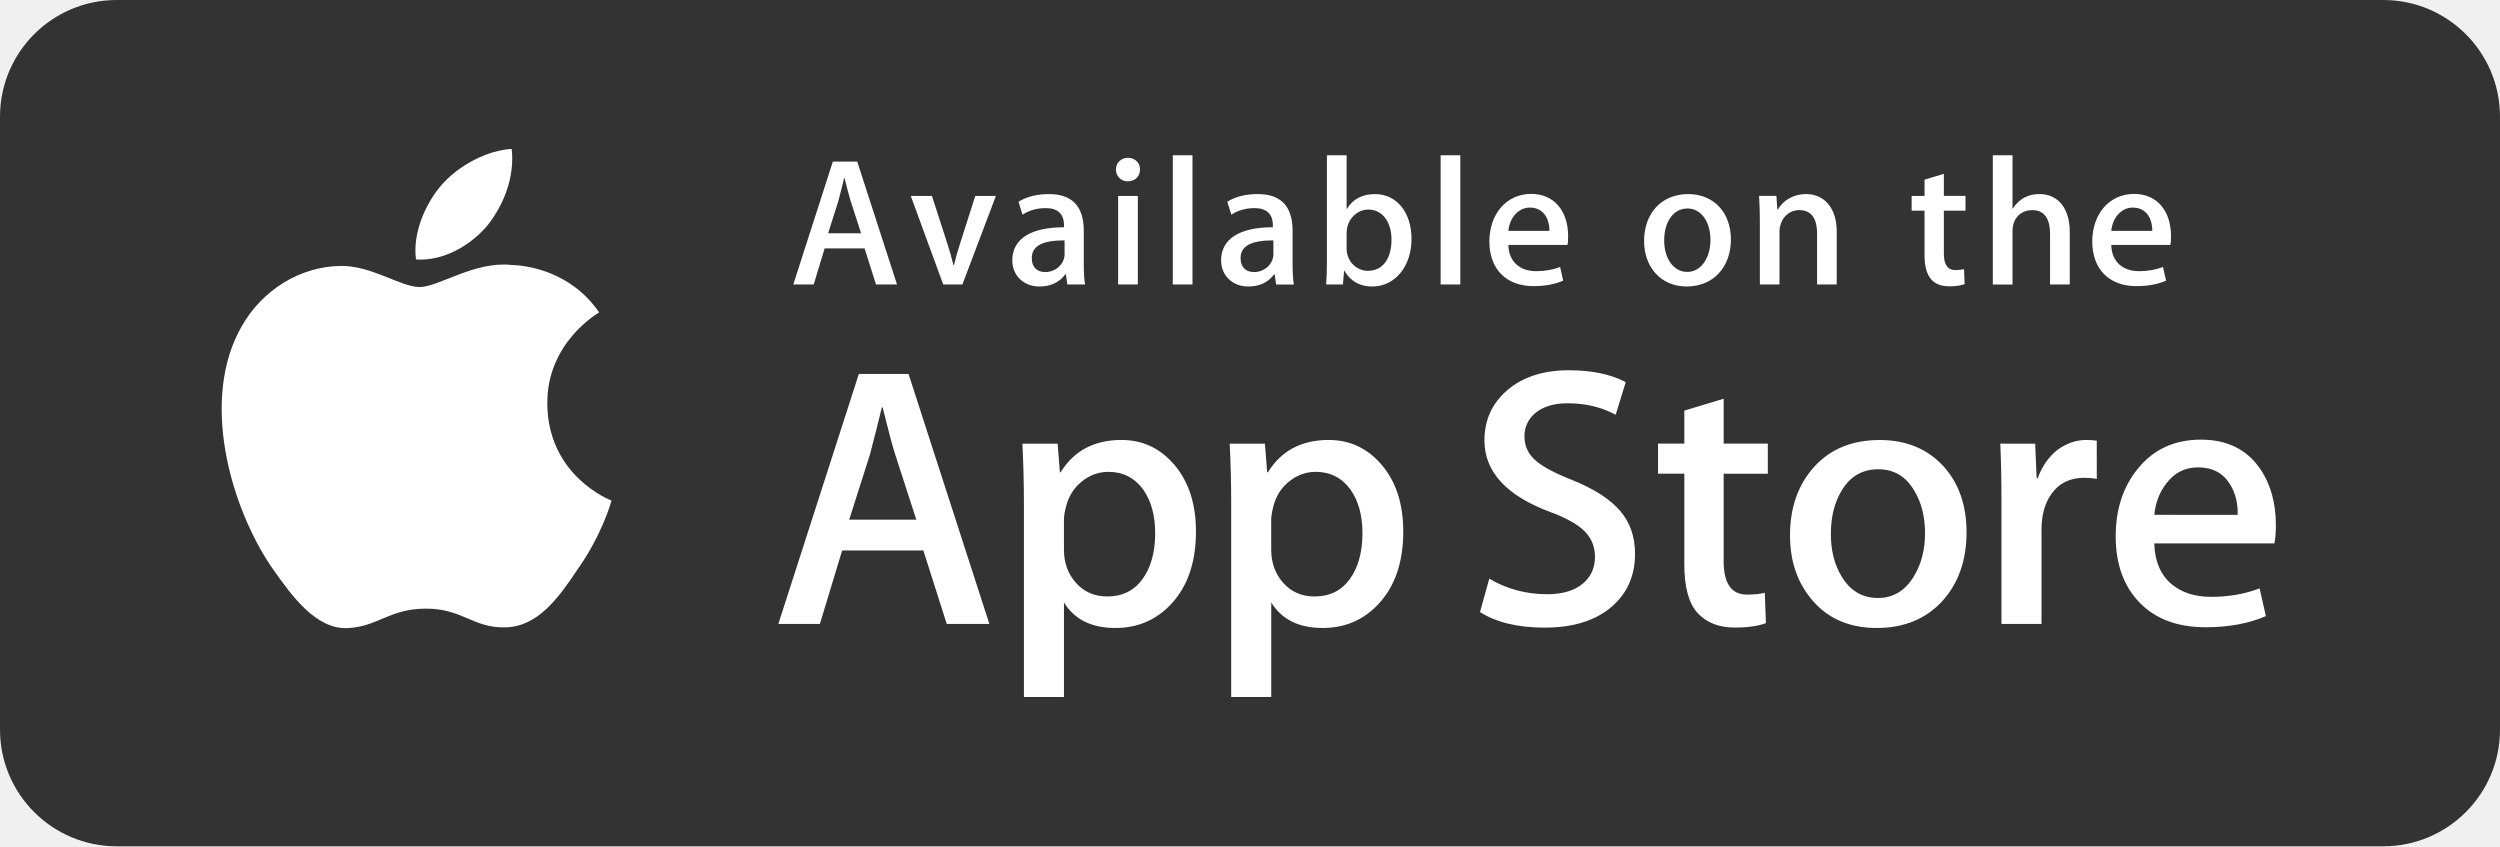
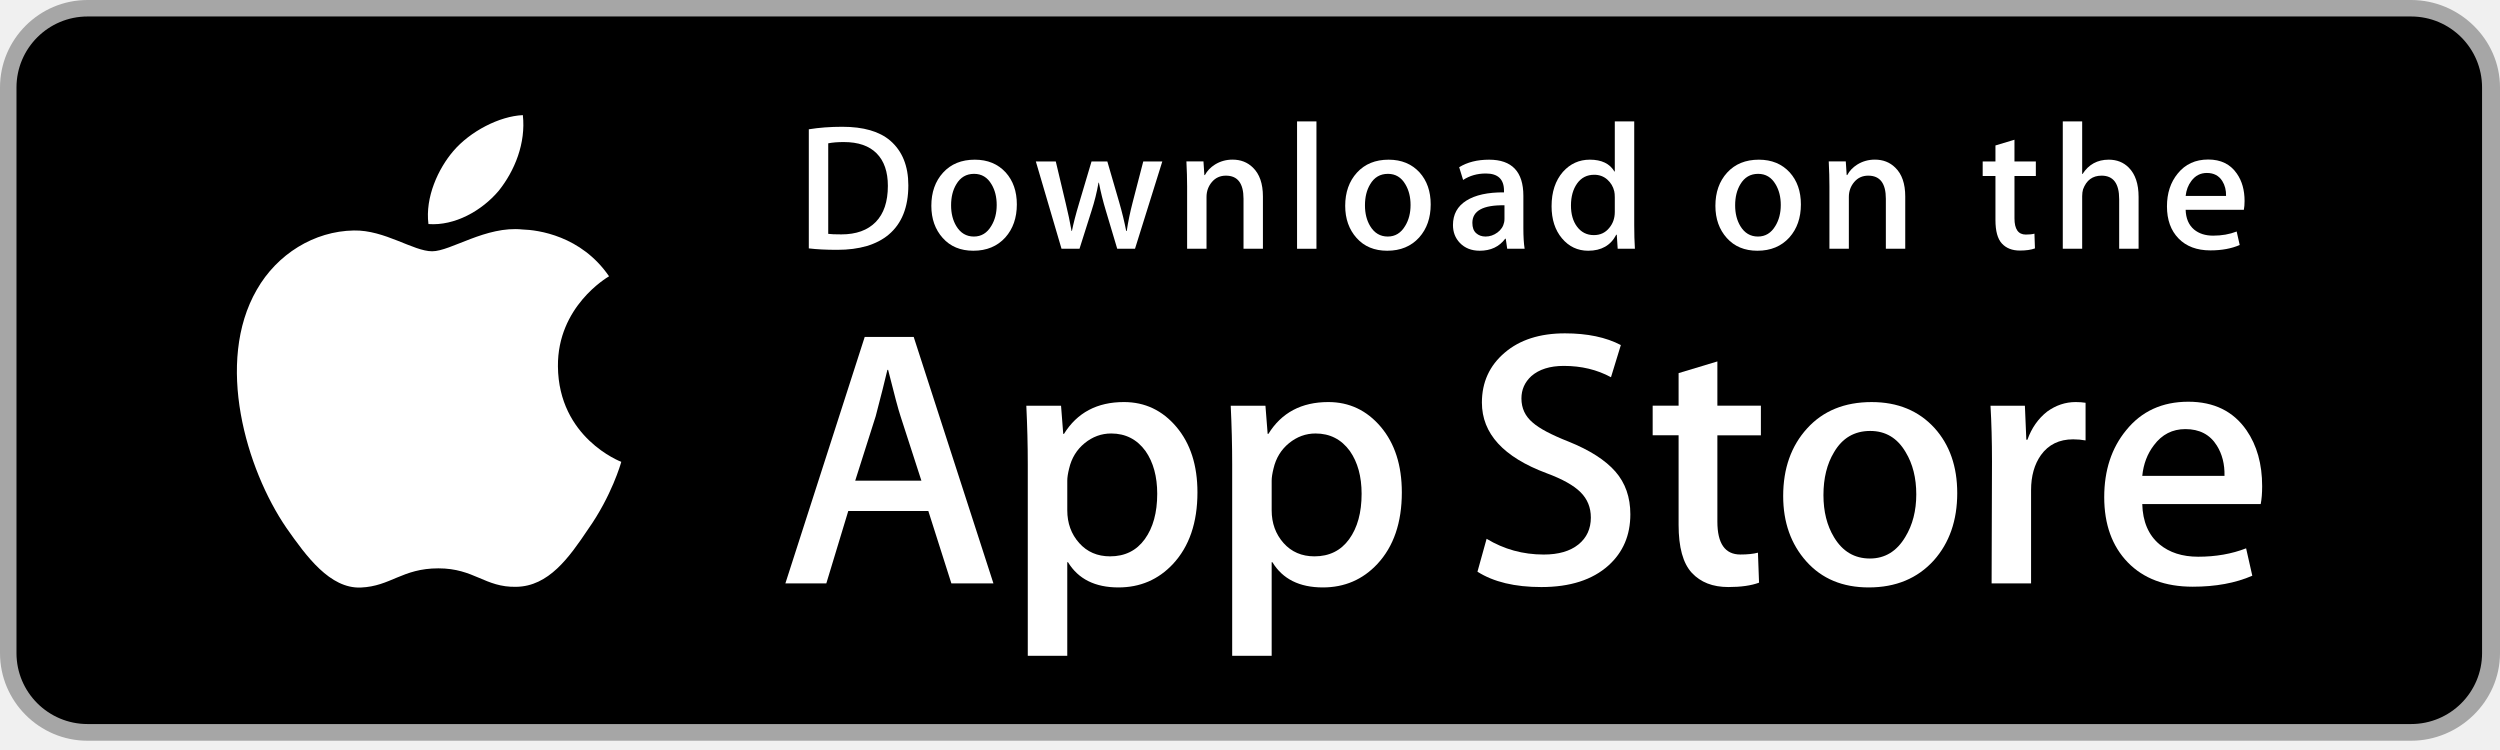
- <svg xmlns="http://www.w3.org/2000/svg" width="257" height="87" viewBox="0 0 257 87">
-   <g fill="none" fill-rule="evenodd">
-     <rect fill="#333333" width="257" height="87" rx="12" />
-     <g fill="#FFF">
-       <path d="M56.262 41.508c-.056-6.223 5.095-9.25 5.33-9.39-2.917-4.255-7.44-4.836-9.028-4.883-3.798-.4-7.482 2.273-9.417 2.273-1.973 0-4.953-2.234-8.164-2.168-4.132.063-7.997 2.456-10.117 6.17-4.376 7.576-1.113 18.707 3.08 24.83 2.096 3 4.547 6.347 7.754 6.23 3.137-.13 4.31-2.002 8.096-2.002 3.752 0 4.852 2 8.123 1.924 3.367-.05 5.487-3.01 7.51-6.038 2.424-3.433 3.397-6.822 3.435-6.996-.077-.025-6.538-2.49-6.603-9.95M50.083 23.208c1.688-2.11 2.842-4.982 2.522-7.896-2.443.11-5.498 1.69-7.257 3.754-1.556 1.82-2.946 4.8-2.587 7.604 2.745.204 5.562-1.385 7.323-3.462" />
-     </g>
-     <g fill="#FFF">
-       <path d="M101.71 64.138h-4.386l-2.402-7.548h-8.35l-2.287 7.548h-4.27l8.274-25.696h5.108l8.31 25.696zm-7.512-10.714l-2.173-6.708c-.23-.687-.662-2.302-1.295-4.843h-.077c-.255 1.093-.663 2.707-1.22 4.843l-2.136 6.708h6.9zM122.945 54.646c0 3.15-.856 5.642-2.568 7.47-1.534 1.628-3.44 2.44-5.712 2.44-2.454 0-4.22-.874-5.29-2.63v9.723h-4.117V51.7c0-1.98-.052-4.01-.153-6.09h3.62l.23 2.938h.078c1.373-2.214 3.456-3.32 6.252-3.32 2.186 0 4.01.862 5.47 2.59 1.458 1.732 2.19 4.007 2.19 6.828zm-4.194.15c0-1.803-.405-3.29-1.22-4.46-.89-1.218-2.085-1.83-3.583-1.83-1.016 0-1.94.34-2.763 1.012-.827.674-1.367 1.556-1.62 2.65-.128.51-.192.924-.192 1.252v3.093c0 1.344.414 2.48 1.24 3.412.827.927 1.9 1.392 3.22 1.392 1.55 0 2.758-.6 3.62-1.792.866-1.195 1.3-2.77 1.3-4.728zM144.256 54.646c0 3.15-.856 5.642-2.568 7.47-1.535 1.628-3.44 2.44-5.714 2.44-2.452 0-4.217-.874-5.29-2.63v9.723h-4.117V51.7c0-1.98-.052-4.01-.153-6.09h3.62l.23 2.938h.078c1.37-2.214 3.454-3.32 6.252-3.32 2.184 0 4.01.862 5.472 2.59 1.456 1.732 2.19 4.007 2.19 6.828zm-4.196.15c0-1.803-.407-3.29-1.222-4.46-.89-1.218-2.082-1.83-3.58-1.83-1.016 0-1.94.34-2.767 1.012-.824.674-1.364 1.556-1.617 2.65-.126.51-.193.924-.193 1.252v3.093c0 1.344.415 2.48 1.237 3.412.827.925 1.9 1.392 3.225 1.392 1.552 0 2.76-.6 3.62-1.792.865-1.195 1.298-2.77 1.298-4.728zM168.083 56.932c0 2.186-.763 3.964-2.284 5.337-1.674 1.497-4.008 2.25-7 2.25-2.766 0-4.983-.534-6.655-1.602l.952-3.43c1.806 1.066 3.79 1.6 5.947 1.6 1.553 0 2.76-.35 3.62-1.047.866-.7 1.3-1.633 1.3-2.8 0-1.043-.36-1.92-1.07-2.633-.712-.708-1.89-1.372-3.543-1.98-4.498-1.677-6.75-4.133-6.75-7.36 0-2.108.797-3.834 2.382-5.184 1.587-1.347 3.692-2.02 6.31-2.02 2.338 0 4.286.406 5.833 1.22l-1.033 3.355c-1.456-.788-3.1-1.182-4.937-1.182-1.452 0-2.593.358-3.406 1.068-.687.635-1.036 1.41-1.036 2.33 0 1.012.396 1.854 1.185 2.513.683.61 1.93 1.272 3.734 1.983 2.212.892 3.836 1.93 4.88 3.124 1.047 1.193 1.57 2.682 1.57 4.458M181.728 48.7h-4.537v8.995c0 2.288.8 3.43 2.403 3.43.735 0 1.346-.063 1.828-.192l.115 3.126c-.81.302-1.88.455-3.2.455-1.627 0-2.896-.498-3.815-1.49-.915-.99-1.373-2.654-1.373-4.994v-9.34h-2.7v-3.088h2.7V42.21l4.044-1.22V45.6h4.538V48.7M202.16 54.72c0 2.85-.812 5.188-2.44 7.016-1.7 1.88-3.964 2.82-6.785 2.82-2.722 0-4.887-.9-6.5-2.704-1.615-1.803-2.422-4.078-2.422-6.822 0-2.87.836-5.223 2.496-7.05 1.664-1.83 3.907-2.747 6.728-2.747 2.72 0 4.903.906 6.558 2.707 1.58 1.75 2.365 4.01 2.365 6.78zm-4.266.096c0-1.697-.367-3.153-1.103-4.372-.862-1.47-2.1-2.205-3.698-2.205-1.647 0-2.916.733-3.775 2.204-.74 1.22-1.105 2.7-1.105 4.45 0 1.698.365 3.158 1.105 4.37.89 1.474 2.13 2.21 3.742 2.21 1.57 0 2.804-.753 3.698-2.244.755-1.247 1.136-2.713 1.136-4.414zM215.548 49.23c-.408-.075-.844-.112-1.298-.112-1.448 0-2.568.543-3.356 1.64-.685.965-1.027 2.185-1.027 3.658v9.722h-4.117V51.445c0-2.134-.04-4.082-.12-5.833h3.586l.15 3.545h.115c.437-1.22 1.12-2.202 2.06-2.935.918-.665 1.907-.995 2.975-.995.38 0 .724.03 1.03.076l.003 3.927M233.96 53.997c0 .738-.05 1.36-.152 1.867H221.46c.044 1.83.645 3.233 1.79 4.198 1.04.86 2.388 1.294 4.04 1.294 1.828 0 3.496-.29 4.996-.877l.645 2.857c-1.752.763-3.824 1.145-6.21 1.145-2.873 0-5.13-.846-6.77-2.533-1.635-1.69-2.458-3.964-2.458-6.806 0-2.792.76-5.12 2.29-6.974 1.6-1.98 3.76-2.972 6.478-2.972 2.67 0 4.692.99 6.063 2.972 1.09 1.57 1.636 3.516 1.636 5.827zm-3.927-1.068c.03-1.223-.24-2.273-.8-3.165-.712-1.147-1.808-1.72-3.278-1.72-1.348 0-2.442.56-3.277 1.68-.685.89-1.092 1.96-1.218 3.2l8.573.004z" />
-     </g>
-     <g fill="#FFF">
-       <path d="M92.213 29.246h-2.157l-1.18-3.71h-4.103l-1.126 3.71H81.55l4.065-12.63h2.51l4.088 12.63zM88.52 23.98l-1.067-3.298c-.112-.338-.318-1.124-.637-2.38h-.04c-.13.544-.317 1.332-.6 2.38L85.13 23.98h3.393zM102.38 20.14l-3.448 9.106h-1.967l-3.337-9.106h2.174l1.557 4.815c.26.805.485 1.574.653 2.304h.056c.15-.656.374-1.424.654-2.305l1.537-4.815h2.12M109.722 29.246l-.15-1.05h-.057c-.618.845-1.517 1.256-2.66 1.256-1.63 0-2.792-1.143-2.792-2.68 0-2.247 1.948-3.41 5.32-3.41v-.168c0-1.2-.636-1.8-1.89-1.8-.9 0-1.69.227-2.38.676l-.41-1.33c.842-.525 1.89-.788 3.13-.788 2.377 0 3.578 1.255 3.578 3.767v3.353c0 .92.04 1.632.133 2.174h-1.82zm-.282-4.536c-2.25 0-3.373.544-3.373 1.836 0 .956.58 1.423 1.386 1.423 1.03 0 1.987-.787 1.987-1.854V24.71zM115.918 18.64c-.674 0-1.2-.526-1.2-1.22 0-.692.544-1.198 1.24-1.198.692 0 1.254.506 1.235 1.2 0 .73-.524 1.217-1.275 1.217zm-.973 1.5h2.024v9.106h-2.025V20.14zM120.564 15.96h2.023v13.286h-2.023M131.188 29.246l-.153-1.05h-.054c-.617.845-1.517 1.256-2.66 1.256-1.63 0-2.792-1.143-2.792-2.68 0-2.247 1.948-3.41 5.322-3.41v-.168c0-1.2-.638-1.8-1.893-1.8-.9 0-1.687.227-2.378.676l-.415-1.332c.844-.525 1.893-.788 3.13-.788 2.38 0 3.582 1.255 3.582 3.767v3.354c0 .92.04 1.633.128 2.176h-1.817zm-.282-4.536c-2.25 0-3.374.544-3.374 1.836 0 .956.582 1.423 1.387 1.423 1.03 0 1.986-.787 1.986-1.854V24.71zM141.074 29.452c-1.292 0-2.246-.544-2.866-1.612h-.038l-.116 1.406h-1.723c.055-.73.075-1.557.075-2.455V15.96h2.027v5.512h.037c.6-1.012 1.573-1.518 2.903-1.518 2.193 0 3.73 1.875 3.73 4.61 0 2.826-1.706 4.888-4.03 4.888zm-.412-7.91c-1.164 0-2.23 1.013-2.23 2.42v1.592c0 1.255.958 2.286 2.194 2.286 1.515 0 2.42-1.236 2.42-3.203-.003-1.837-.94-3.094-2.384-3.094zM148.098 15.96h2.022v13.286h-2.022M161.134 25.18h-6.075c.04 1.723 1.18 2.697 2.864 2.697.902 0 1.727-.15 2.457-.43l.315 1.405c-.86.374-1.873.562-3.052.562-2.85 0-4.536-1.8-4.536-4.59 0-2.792 1.726-4.89 4.31-4.89 2.32 0 3.786 1.723 3.786 4.328.006.355-.012.674-.07.917zm-1.854-1.443c0-1.406-.715-2.398-2.008-2.398-1.163 0-2.078 1.01-2.213 2.397h4.22zM173.4 29.452c-2.662 0-4.387-1.987-4.387-4.684 0-2.81 1.76-4.816 4.538-4.816 2.62 0 4.386 1.893 4.386 4.667 0 2.845-1.82 4.832-4.537 4.832zm.076-8.02c-1.462 0-2.398 1.366-2.398 3.278 0 1.875.955 3.242 2.378 3.242s2.38-1.462 2.38-3.28c0-1.854-.937-3.24-2.36-3.24zM188.815 29.246h-2.02v-5.23c0-1.61-.62-2.417-1.838-2.417-1.2 0-2.026 1.03-2.026 2.23v5.416h-2.018v-6.504c0-.805-.024-1.668-.078-2.604h1.78l.095 1.405h.057c.54-.973 1.647-1.593 2.885-1.593 1.908 0 3.163 1.462 3.163 3.84v5.456M202.055 21.657h-2.227v4.422c0 1.125.392 1.686 1.178 1.686.355 0 .66-.038.9-.094l.056 1.537c-.394.15-.92.225-1.572.225-1.597 0-2.547-.88-2.547-3.186v-4.593h-1.326V20.14h1.326v-1.67l1.985-.6v2.268h2.227v1.52M212.77 29.246h-2.024v-5.19c0-1.63-.62-2.455-1.837-2.455-1.05 0-2.022.714-2.022 2.156v5.49h-2.026V15.96h2.026v5.47h.038c.636-.99 1.557-1.48 2.736-1.48 1.93 0 3.11 1.5 3.11 3.88v5.416M223.11 25.18h-6.072c.04 1.723 1.178 2.697 2.866 2.697.903 0 1.726-.15 2.452-.43l.317 1.405c-.86.374-1.873.562-3.055.562-2.848 0-4.534-1.8-4.534-4.59 0-2.792 1.725-4.89 4.308-4.89 2.323 0 3.787 1.723 3.787 4.328.006.355-.013.674-.07.917zm-1.855-1.443c0-1.406-.71-2.398-2.004-2.398-1.16 0-2.078 1.01-2.212 2.397h4.217z" />
+ <svg xmlns="http://www.w3.org/2000/svg" width="180px" height="54px" viewBox="0 0 180 54" version="1.1">
+   <defs />
+   <g id="ㅎㅇ" stroke="none" stroke-width="1" fill="none" fill-rule="evenodd">
+     <g id="Download_on_the_App_Store_Badge_US-UK_135x40">
+       <g id="US_UK_Download_on_the">
+         <g id="Group">
+           <path d="M173.596,53.333 L6.305,53.333 C2.829,53.333 0,50.496 0,47.023 L0,6.301 C0,2.827 2.829,0 6.305,0 L173.596,0 C177.071,0 180,2.827 180,6.301 L180,47.023 C180,50.496 177.071,53.333 173.596,53.333 L173.596,53.333 L173.596,53.333 Z" id="Shape" fill="#A6A6A6" />
+           <path d="M178.709,47.024 C178.709,49.845 176.424,52.131 173.597,52.131 L6.305,52.131 C3.48,52.131 1.187,49.845 1.187,47.024 L1.187,6.3 C1.187,3.48 3.48,1.187 6.305,1.187 L173.596,1.187 C176.424,1.187 178.708,3.48 178.708,6.3 L178.709,47.024 L178.709,47.024 L178.709,47.024 Z" id="Shape" fill="#000000" />
+           <g transform="translate(16, 8)" id="Shape" fill="#FFFFFF">
+             <path d="M24.171,18.379 C24.132,14.081 27.689,11.991 27.852,11.893 C25.837,8.956 22.715,8.555 21.617,8.523 C18.995,8.247 16.451,10.092 15.115,10.092 C13.752,10.092 11.695,8.549 9.477,8.595 C6.624,8.639 3.955,10.291 2.491,12.856 C-0.531,18.087 1.723,25.773 4.617,30.001 C6.065,32.072 7.757,34.384 9.972,34.303 C12.139,34.213 12.948,32.921 15.563,32.921 C18.153,32.921 18.913,34.303 21.172,34.251 C23.497,34.213 24.961,32.171 26.359,30.081 C28.032,27.708 28.704,25.371 28.731,25.251 C28.676,25.232 24.215,23.529 24.171,18.379 L24.171,18.379 Z" />
+             <path d="M19.904,5.741 C21.069,4.284 21.867,2.301 21.645,0.289 C19.959,0.364 17.849,1.456 16.635,2.881 C15.56,4.137 14.6,6.196 14.848,8.132 C16.743,8.273 18.688,7.176 19.904,5.741 L19.904,5.741 Z" />
+           </g>
+           <g transform="translate(56, 24)" id="Shape" fill="#FFFFFF">
+             <path d="M15.527,18.005 L12.499,18.005 L10.84,12.793 L5.075,12.793 L3.495,18.005 L0.547,18.005 L6.259,0.261 L9.787,0.261 L15.527,18.005 L15.527,18.005 Z M10.34,10.607 L8.84,5.973 C8.681,5.5 8.384,4.385 7.945,2.631 L7.892,2.631 C7.717,3.385 7.436,4.5 7.049,5.973 L5.576,10.607 L10.34,10.607 L10.34,10.607 Z" />
+             <path d="M30.216,11.451 C30.216,13.627 29.628,15.347 28.452,16.609 C27.399,17.733 26.091,18.295 24.529,18.295 C22.844,18.295 21.633,17.689 20.896,16.479 L20.843,16.479 L20.843,23.219 L18,23.219 L18,9.423 C18,8.055 17.964,6.651 17.895,5.211 L20.395,5.211 L20.553,7.239 L20.607,7.239 C21.555,5.711 22.993,4.948 24.924,4.948 C26.433,4.948 27.693,5.544 28.701,6.737 C29.712,7.932 30.216,9.503 30.216,11.451 L30.216,11.451 Z M27.32,11.555 C27.32,10.309 27.04,9.283 26.477,8.475 C25.863,7.632 25.037,7.211 24.003,7.211 C23.301,7.211 22.664,7.445 22.095,7.908 C21.524,8.375 21.151,8.984 20.976,9.739 C20.888,10.091 20.844,10.379 20.844,10.605 L20.844,12.739 C20.844,13.669 21.129,14.455 21.7,15.096 C22.271,15.737 23.012,16.057 23.924,16.057 C24.995,16.057 25.828,15.644 26.424,14.82 C27.021,13.995 27.32,12.907 27.32,11.555 L27.32,11.555 Z" />
+             <path d="M44.932,11.451 C44.932,13.627 44.344,15.347 43.167,16.609 C42.115,17.733 40.807,18.295 39.245,18.295 C37.56,18.295 36.349,17.689 35.613,16.479 L35.56,16.479 L35.56,23.219 L32.717,23.219 L32.717,9.423 C32.717,8.055 32.681,6.651 32.612,5.211 L35.112,5.211 L35.271,7.239 L35.324,7.239 C36.271,5.711 37.709,4.948 39.641,4.948 C41.149,4.948 42.409,5.544 43.42,6.737 C44.427,7.932 44.932,9.503 44.932,11.451 L44.932,11.451 Z M42.036,11.555 C42.036,10.309 41.755,9.283 41.192,8.475 C40.577,7.632 39.755,7.211 38.719,7.211 C38.016,7.211 37.38,7.445 36.809,7.908 C36.239,8.375 35.867,8.984 35.692,9.739 C35.605,10.091 35.56,10.379 35.56,10.605 L35.56,12.739 C35.56,13.669 35.845,14.455 36.413,15.096 C36.984,15.736 37.725,16.057 38.64,16.057 C39.711,16.057 40.544,15.644 41.14,14.82 C41.737,13.995 42.036,12.907 42.036,11.555 L42.036,11.555 Z" />
+             <path d="M61.385,13.029 C61.385,14.539 60.861,15.767 59.809,16.715 C58.653,17.751 57.044,18.268 54.976,18.268 C53.067,18.268 51.536,17.9 50.377,17.163 L51.036,14.793 C52.284,15.548 53.653,15.927 55.145,15.927 C56.216,15.927 57.049,15.684 57.648,15.201 C58.244,14.719 58.541,14.071 58.541,13.263 C58.541,12.543 58.296,11.936 57.804,11.444 C57.315,10.952 56.497,10.495 55.356,10.072 C52.249,8.913 50.697,7.216 50.697,4.984 C50.697,3.525 51.241,2.329 52.331,1.399 C53.416,0.467 54.864,0.001 56.675,0.001 C58.289,0.001 59.631,0.283 60.701,0.844 L59.991,3.161 C58.991,2.617 57.86,2.345 56.595,2.345 C55.595,2.345 54.813,2.592 54.253,3.083 C53.78,3.521 53.543,4.056 53.543,4.689 C53.543,5.391 53.813,5.971 54.357,6.427 C54.831,6.848 55.691,7.304 56.939,7.796 C58.465,8.411 59.587,9.129 60.308,9.953 C61.027,10.775 61.385,11.803 61.385,13.029 L61.385,13.029 Z" />
+             <path d="M70.784,7.344 L67.651,7.344 L67.651,13.556 C67.651,15.136 68.203,15.925 69.309,15.925 C69.817,15.925 70.239,15.881 70.572,15.793 L70.651,17.952 C70.091,18.161 69.353,18.267 68.44,18.267 C67.317,18.267 66.44,17.924 65.807,17.24 C65.176,16.555 64.859,15.405 64.859,13.791 L64.859,7.341 L62.992,7.341 L62.992,5.208 L64.859,5.208 L64.859,2.865 L67.651,2.023 L67.651,5.208 L70.784,5.208 L70.784,7.344 L70.784,7.344 Z" />
+             <path d="M84.921,11.503 C84.921,13.469 84.359,15.084 83.236,16.347 C82.059,17.647 80.496,18.295 78.548,18.295 C76.671,18.295 75.176,17.672 74.061,16.427 C72.947,15.181 72.389,13.609 72.389,11.715 C72.389,9.732 72.963,8.108 74.113,6.845 C75.261,5.581 76.811,4.949 78.759,4.949 C80.636,4.949 82.147,5.572 83.287,6.819 C84.377,8.028 84.921,9.589 84.921,11.503 L84.921,11.503 Z M81.972,11.595 C81.972,10.415 81.72,9.403 81.209,8.559 C80.613,7.537 79.761,7.028 78.657,7.028 C77.515,7.028 76.647,7.539 76.051,8.559 C75.54,9.404 75.288,10.432 75.288,11.648 C75.288,12.828 75.54,13.84 76.051,14.683 C76.665,15.704 77.524,16.213 78.632,16.213 C79.717,16.213 80.569,15.693 81.184,14.656 C81.708,13.796 81.972,12.773 81.972,11.595 L81.972,11.595 Z" />
+             <path d="M94.161,7.711 C93.88,7.659 93.58,7.632 93.265,7.632 C92.265,7.632 91.492,8.009 90.948,8.765 C90.475,9.432 90.237,10.275 90.237,11.292 L90.237,18.005 L87.396,18.005 L87.423,9.24 C87.423,7.765 87.387,6.423 87.316,5.212 L89.792,5.212 L89.896,7.66 L89.975,7.66 C90.275,6.819 90.748,6.141 91.396,5.633 C92.029,5.176 92.713,4.948 93.451,4.948 C93.713,4.948 93.951,4.967 94.161,5 L94.161,7.711 L94.161,7.711 Z" />
+             <path d="M106.875,11.003 C106.875,11.512 106.841,11.941 106.771,12.292 L98.243,12.292 C98.276,13.556 98.688,14.523 99.48,15.189 C100.199,15.785 101.128,16.084 102.269,16.084 C103.532,16.084 104.684,15.883 105.72,15.479 L106.165,17.452 C104.955,17.98 103.525,18.243 101.876,18.243 C99.892,18.243 98.335,17.659 97.201,16.492 C96.071,15.325 95.504,13.759 95.504,11.793 C95.504,9.864 96.031,8.257 97.085,6.976 C98.189,5.608 99.681,4.924 101.559,4.924 C103.403,4.924 104.799,5.608 105.747,6.976 C106.497,8.063 106.875,9.407 106.875,11.003 L106.875,11.003 Z M104.164,10.265 C104.183,9.423 103.997,8.695 103.612,8.08 C103.12,7.289 102.364,6.895 101.347,6.895 C100.417,6.895 99.661,7.28 99.084,8.053 C98.611,8.668 98.329,9.405 98.243,10.264 L104.164,10.264 L104.164,10.265 Z" />
+           </g>
+           <g transform="translate(57.33333, 8)" id="Shape" fill="#FFFFFF">
+             <path d="M8.067,5.345 C8.067,6.915 7.596,8.096 6.656,8.889 C5.785,9.621 4.548,9.988 2.945,9.988 C2.151,9.988 1.471,9.953 0.901,9.884 L0.901,1.309 C1.644,1.189 2.444,1.128 3.308,1.128 C4.835,1.128 5.985,1.46 6.761,2.124 C7.631,2.875 8.067,3.948 8.067,5.345 L8.067,5.345 Z M6.593,5.384 C6.593,4.367 6.324,3.587 5.785,3.043 C5.247,2.5 4.46,2.228 3.424,2.228 C2.984,2.228 2.609,2.257 2.299,2.319 L2.299,8.837 C2.471,8.864 2.785,8.876 3.243,8.876 C4.312,8.876 5.137,8.579 5.719,7.984 C6.3,7.389 6.593,6.523 6.593,5.384 L6.593,5.384 Z" />
+             <path d="M15.879,6.716 C15.879,7.683 15.603,8.475 15.051,9.096 C14.472,9.735 13.705,10.053 12.748,10.053 C11.825,10.053 11.091,9.748 10.543,9.135 C9.996,8.523 9.723,7.751 9.723,6.82 C9.723,5.847 10.004,5.048 10.569,4.428 C11.135,3.808 11.895,3.497 12.852,3.497 C13.775,3.497 14.516,3.803 15.077,4.415 C15.611,5.009 15.879,5.777 15.879,6.716 L15.879,6.716 Z M14.429,6.761 C14.429,6.181 14.304,5.684 14.055,5.269 C13.761,4.768 13.344,4.517 12.801,4.517 C12.24,4.517 11.813,4.768 11.52,5.269 C11.269,5.684 11.145,6.189 11.145,6.787 C11.145,7.367 11.271,7.864 11.52,8.279 C11.823,8.78 12.244,9.031 12.788,9.031 C13.321,9.031 13.74,8.776 14.041,8.265 C14.3,7.843 14.429,7.341 14.429,6.761 L14.429,6.761 Z" />
+             <path d="M26.353,3.625 L24.387,9.911 L23.107,9.911 L22.292,7.181 C22.085,6.5 21.917,5.823 21.787,5.151 L21.761,5.151 C21.64,5.841 21.472,6.517 21.256,7.181 L20.391,9.911 L19.096,9.911 L17.247,3.625 L18.683,3.625 L19.393,6.613 C19.565,7.32 19.707,7.993 19.82,8.631 L19.845,8.631 C19.949,8.105 20.121,7.436 20.364,6.627 L21.256,3.627 L22.395,3.627 L23.249,6.563 C23.456,7.279 23.624,7.968 23.753,8.632 L23.792,8.632 C23.887,7.985 24.029,7.296 24.219,6.563 L24.981,3.627 L26.353,3.627 L26.353,3.625 Z" />
+             <path d="M33.597,9.911 L32.2,9.911 L32.2,6.311 C32.2,5.201 31.779,4.647 30.933,4.647 C30.519,4.647 30.184,4.799 29.924,5.104 C29.667,5.409 29.536,5.769 29.536,6.181 L29.536,9.909 L28.139,9.909 L28.139,5.421 C28.139,4.869 28.121,4.271 28.088,3.623 L29.316,3.623 L29.381,4.605 L29.42,4.605 C29.583,4.3 29.825,4.048 30.144,3.847 C30.523,3.612 30.947,3.493 31.411,3.493 C31.997,3.493 32.485,3.683 32.873,4.063 C33.356,4.528 33.597,5.223 33.597,6.145 L33.597,9.911 L33.597,9.911 Z" />
+             <path d="M37.451,9.911 L36.055,9.911 L36.055,0.741 L37.451,0.741 L37.451,9.911 L37.451,9.911 Z" />
+             <path d="M45.677,6.716 C45.677,7.683 45.401,8.475 44.849,9.096 C44.271,9.735 43.503,10.053 42.547,10.053 C41.623,10.053 40.888,9.748 40.341,9.135 C39.795,8.523 39.521,7.751 39.521,6.82 C39.521,5.847 39.803,5.048 40.368,4.428 C40.933,3.808 41.693,3.497 42.649,3.497 C43.573,3.497 44.313,3.803 44.876,4.415 C45.409,5.009 45.677,5.777 45.677,6.716 L45.677,6.716 Z M44.227,6.761 C44.227,6.181 44.101,5.684 43.852,5.269 C43.56,4.768 43.141,4.517 42.6,4.517 C42.037,4.517 41.611,4.768 41.319,5.269 C41.068,5.684 40.944,6.189 40.944,6.787 C40.944,7.367 41.069,7.864 41.319,8.279 C41.621,8.78 42.043,9.031 42.587,9.031 C43.12,9.031 43.537,8.776 43.839,8.265 C44.099,7.843 44.227,7.341 44.227,6.761 L44.227,6.761 Z" />
+             <path d="M52.44,9.911 L51.185,9.911 L51.081,9.187 L51.043,9.187 C50.613,9.764 50.001,10.053 49.207,10.053 C48.613,10.053 48.133,9.863 47.772,9.484 C47.444,9.14 47.28,8.712 47.28,8.204 C47.28,7.436 47.6,6.851 48.244,6.445 C48.887,6.04 49.791,5.841 50.955,5.851 L50.955,5.733 C50.955,4.905 50.52,4.492 49.649,4.492 C49.029,4.492 48.483,4.648 48.011,4.957 L47.727,4.04 C48.311,3.679 49.032,3.497 49.883,3.497 C51.525,3.497 52.349,4.364 52.349,6.097 L52.349,8.412 C52.349,9.04 52.38,9.54 52.44,9.911 L52.44,9.911 Z M50.989,7.751 L50.989,6.781 C49.448,6.755 48.677,7.177 48.677,8.048 C48.677,8.376 48.765,8.621 48.945,8.785 C49.125,8.949 49.355,9.031 49.628,9.031 C49.935,9.031 50.221,8.933 50.483,8.74 C50.745,8.545 50.907,8.299 50.967,7.996 C50.981,7.928 50.989,7.845 50.989,7.751 L50.989,7.751 Z" />
+             <path d="M60.38,9.911 L59.14,9.911 L59.075,8.901 L59.036,8.901 C58.64,9.669 57.965,10.053 57.017,10.053 C56.26,10.053 55.629,9.756 55.129,9.161 C54.629,8.567 54.38,7.795 54.38,6.847 C54.38,5.829 54.651,5.005 55.195,4.376 C55.721,3.789 56.367,3.496 57.135,3.496 C57.979,3.496 58.569,3.78 58.905,4.349 L58.932,4.349 L58.932,0.741 L60.331,0.741 L60.331,8.217 C60.331,8.829 60.347,9.393 60.38,9.911 L60.38,9.911 Z M58.932,7.26 L58.932,6.212 C58.932,6.031 58.919,5.884 58.893,5.772 C58.815,5.436 58.645,5.153 58.388,4.925 C58.128,4.697 57.815,4.583 57.453,4.583 C56.932,4.583 56.524,4.789 56.224,5.204 C55.927,5.619 55.776,6.148 55.776,6.795 C55.776,7.416 55.919,7.92 56.205,8.308 C56.508,8.721 56.916,8.928 57.427,8.928 C57.885,8.928 58.252,8.756 58.531,8.411 C58.8,8.092 58.932,7.708 58.932,7.26 L58.932,7.26 Z" />
+             <path d="M72.331,6.716 C72.331,7.683 72.055,8.475 71.503,9.096 C70.924,9.735 70.159,10.053 69.2,10.053 C68.279,10.053 67.544,9.748 66.995,9.135 C66.448,8.523 66.175,7.751 66.175,6.82 C66.175,5.847 66.456,5.048 67.021,4.428 C67.587,3.808 68.347,3.497 69.305,3.497 C70.227,3.497 70.969,3.803 71.529,4.415 C72.063,5.009 72.331,5.777 72.331,6.716 L72.331,6.716 Z M70.883,6.761 C70.883,6.181 70.757,5.684 70.508,5.269 C70.213,4.768 69.797,4.517 69.253,4.517 C68.693,4.517 68.267,4.768 67.972,5.269 C67.721,5.684 67.597,6.189 67.597,6.787 C67.597,7.367 67.723,7.864 67.972,8.279 C68.275,8.78 68.696,9.031 69.24,9.031 C69.773,9.031 70.193,8.776 70.495,8.265 C70.752,7.843 70.883,7.341 70.883,6.761 L70.883,6.761 Z" />
+             <path d="M79.844,9.911 L78.448,9.911 L78.448,6.311 C78.448,5.201 78.027,4.647 77.18,4.647 C76.765,4.647 76.431,4.799 76.172,5.104 C75.913,5.409 75.784,5.769 75.784,6.181 L75.784,9.909 L74.385,9.909 L74.385,5.421 C74.385,4.869 74.369,4.271 74.336,3.623 L75.563,3.623 L75.628,4.605 L75.667,4.605 C75.831,4.3 76.073,4.048 76.391,3.847 C76.771,3.612 77.193,3.493 77.659,3.493 C78.244,3.493 78.732,3.683 79.12,4.063 C79.604,4.528 79.844,5.223 79.844,6.145 L79.844,9.911 L79.844,9.911 Z" />
+             <path d="M89.248,4.672 L87.709,4.672 L87.709,7.725 C87.709,8.501 87.983,8.889 88.524,8.889 C88.775,8.889 88.983,8.868 89.147,8.824 L89.183,9.884 C88.907,9.988 88.544,10.04 88.097,10.04 C87.545,10.04 87.116,9.872 86.805,9.536 C86.493,9.2 86.339,8.635 86.339,7.841 L86.339,4.672 L85.42,4.672 L85.42,3.625 L86.339,3.625 L86.339,2.473 L87.708,2.06 L87.708,3.624 L89.247,3.624 L89.247,4.672 L89.248,4.672 Z" />
+             <path d="M96.645,9.911 L95.247,9.911 L95.247,6.337 C95.247,5.211 94.825,4.647 93.981,4.647 C93.333,4.647 92.891,4.973 92.648,5.627 C92.607,5.764 92.583,5.932 92.583,6.129 L92.583,9.909 L91.187,9.909 L91.187,0.741 L92.583,0.741 L92.583,4.529 L92.609,4.529 C93.049,3.84 93.68,3.496 94.497,3.496 C95.076,3.496 95.555,3.685 95.935,4.065 C96.408,4.539 96.645,5.243 96.645,6.173 L96.645,9.911 L96.645,9.911 Z" />
+             <path d="M104.276,6.471 C104.276,6.721 104.257,6.932 104.224,7.104 L100.033,7.104 C100.052,7.725 100.252,8.199 100.64,8.527 C100.995,8.82 101.452,8.967 102.012,8.967 C102.632,8.967 103.197,8.868 103.707,8.669 L103.925,9.64 C103.329,9.899 102.628,10.028 101.816,10.028 C100.843,10.028 100.076,9.741 99.521,9.168 C98.964,8.595 98.688,7.825 98.688,6.86 C98.688,5.912 98.945,5.123 99.464,4.493 C100.005,3.821 100.737,3.485 101.661,3.485 C102.565,3.485 103.252,3.821 103.716,4.493 C104.091,5.027 104.276,5.687 104.276,6.471 L104.276,6.471 Z M102.943,6.109 C102.953,5.695 102.861,5.337 102.672,5.036 C102.429,4.648 102.06,4.453 101.56,4.453 C101.104,4.453 100.732,4.643 100.448,5.023 C100.216,5.325 100.079,5.687 100.033,6.109 L102.943,6.109 L102.943,6.109 Z" />
+           </g>
+         </g>
+       </g>
    </g>
  </g>
</svg>
